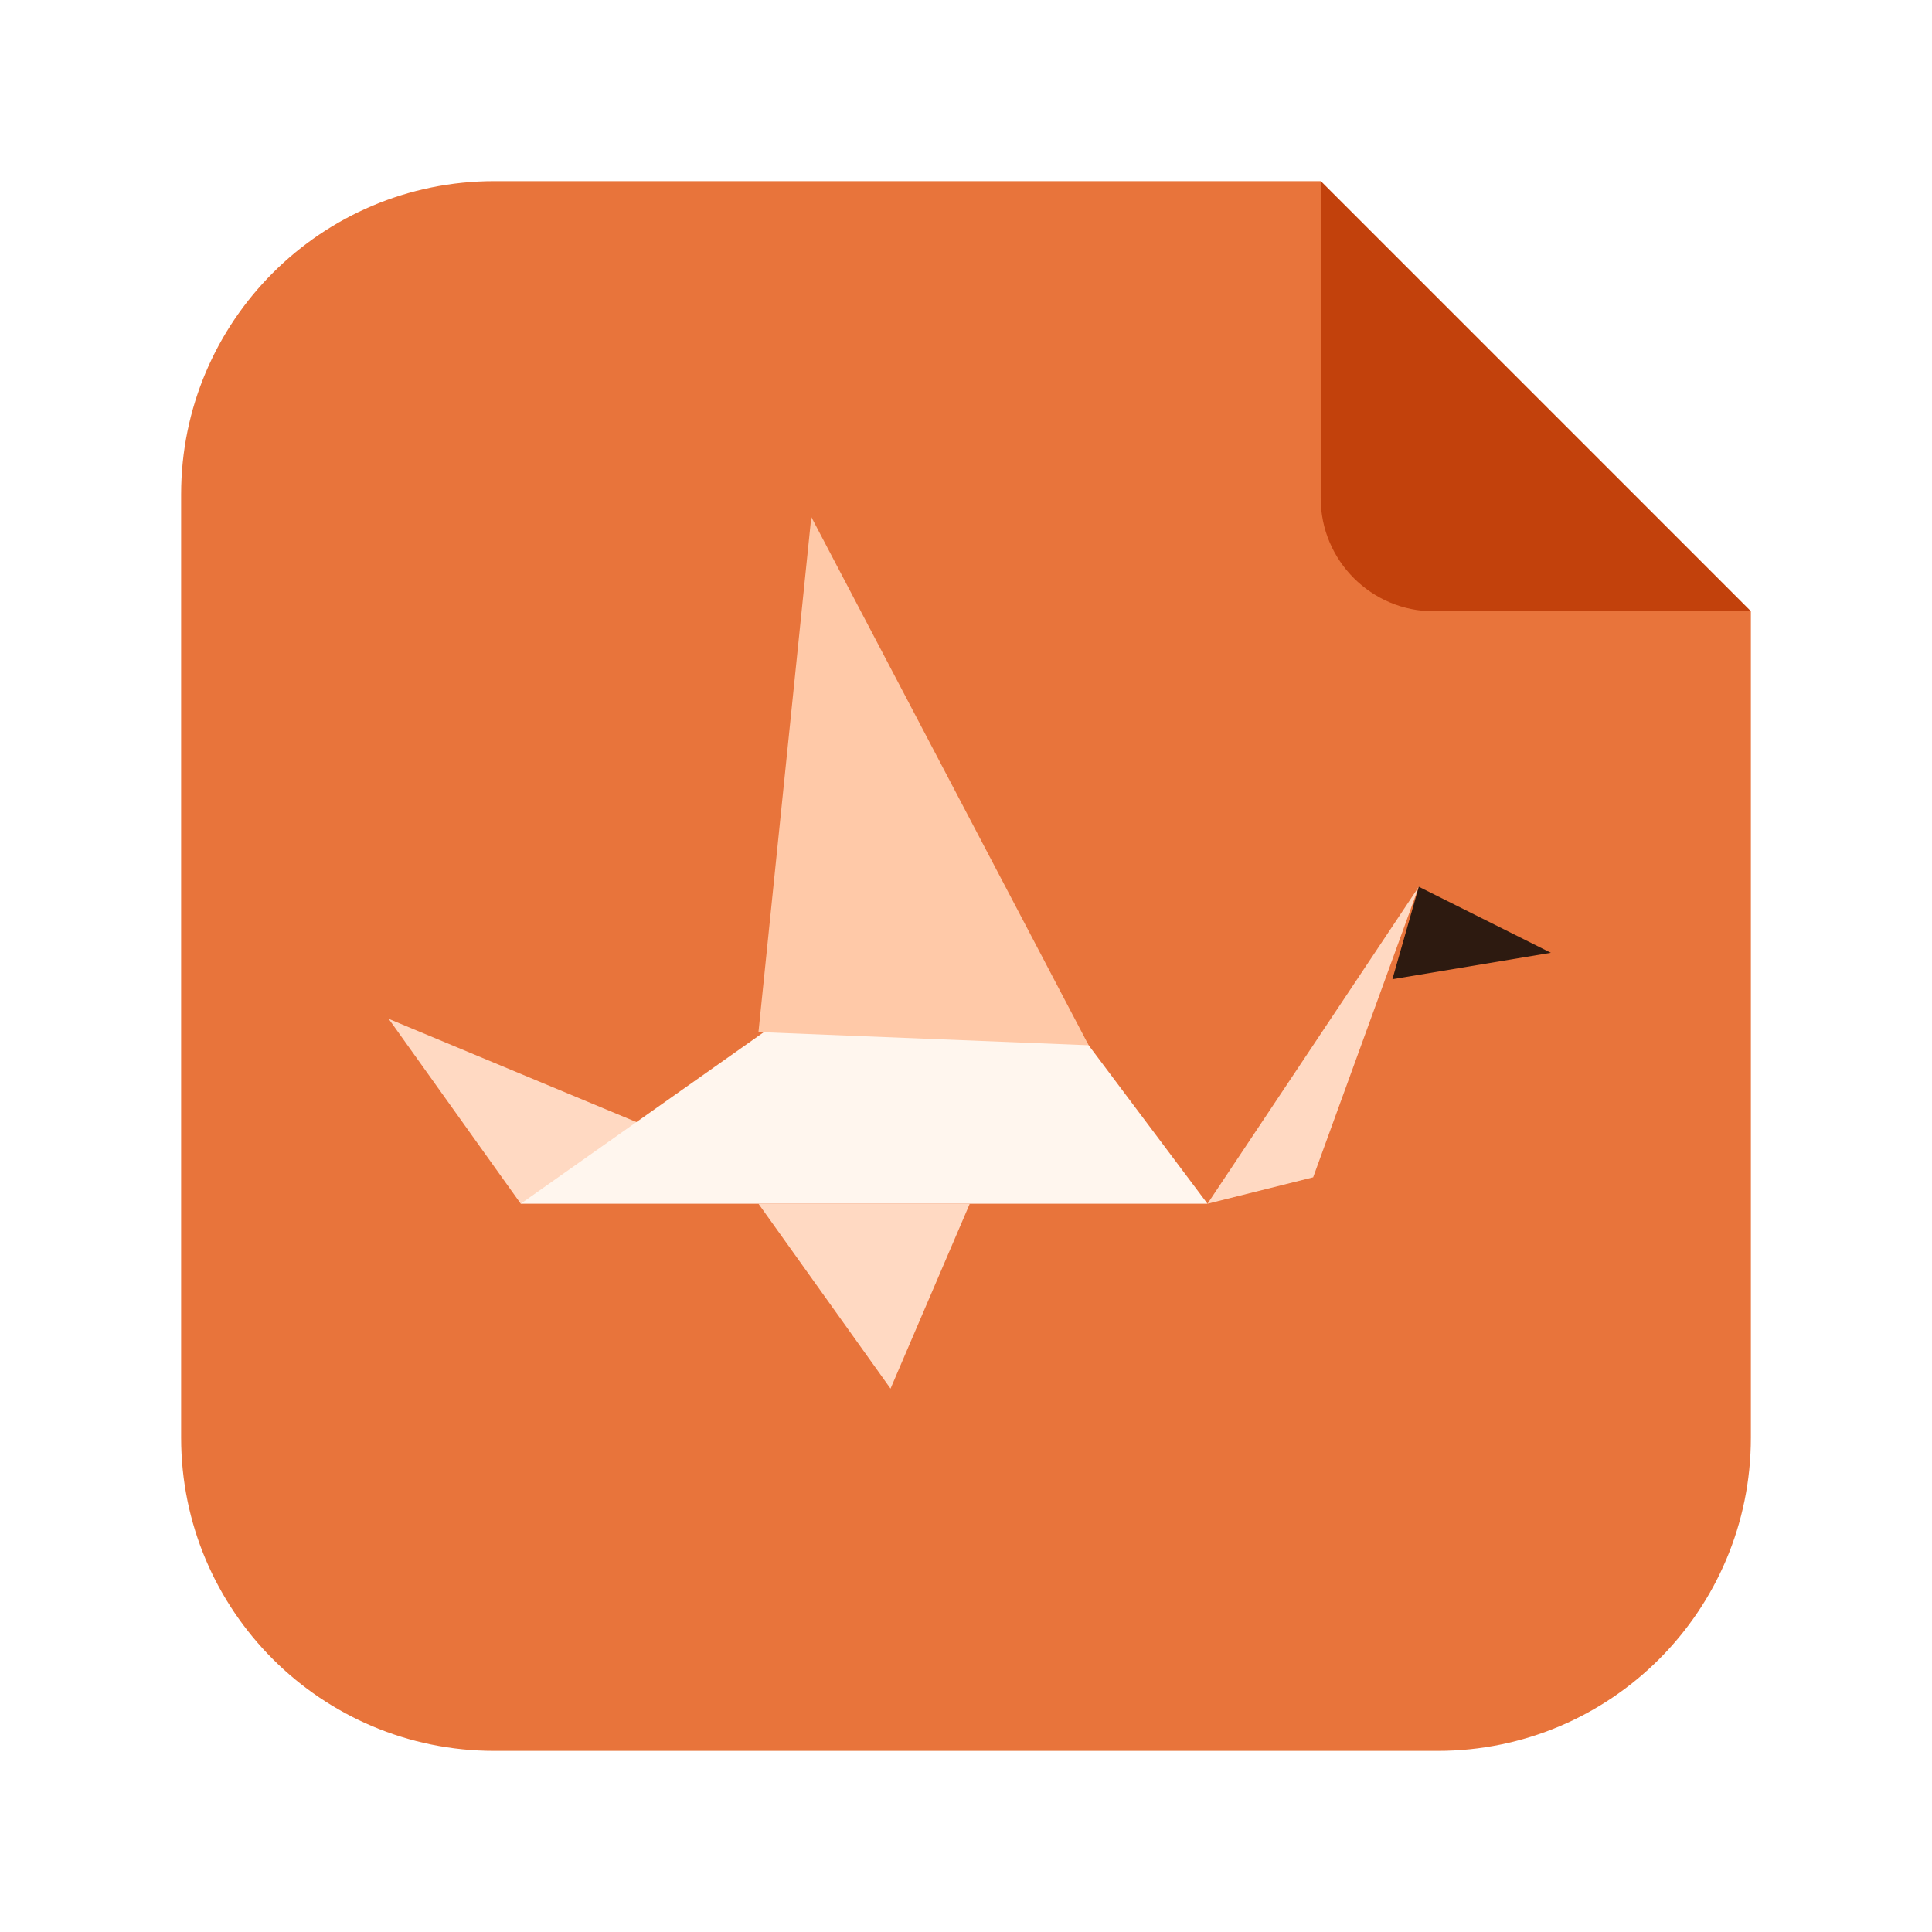
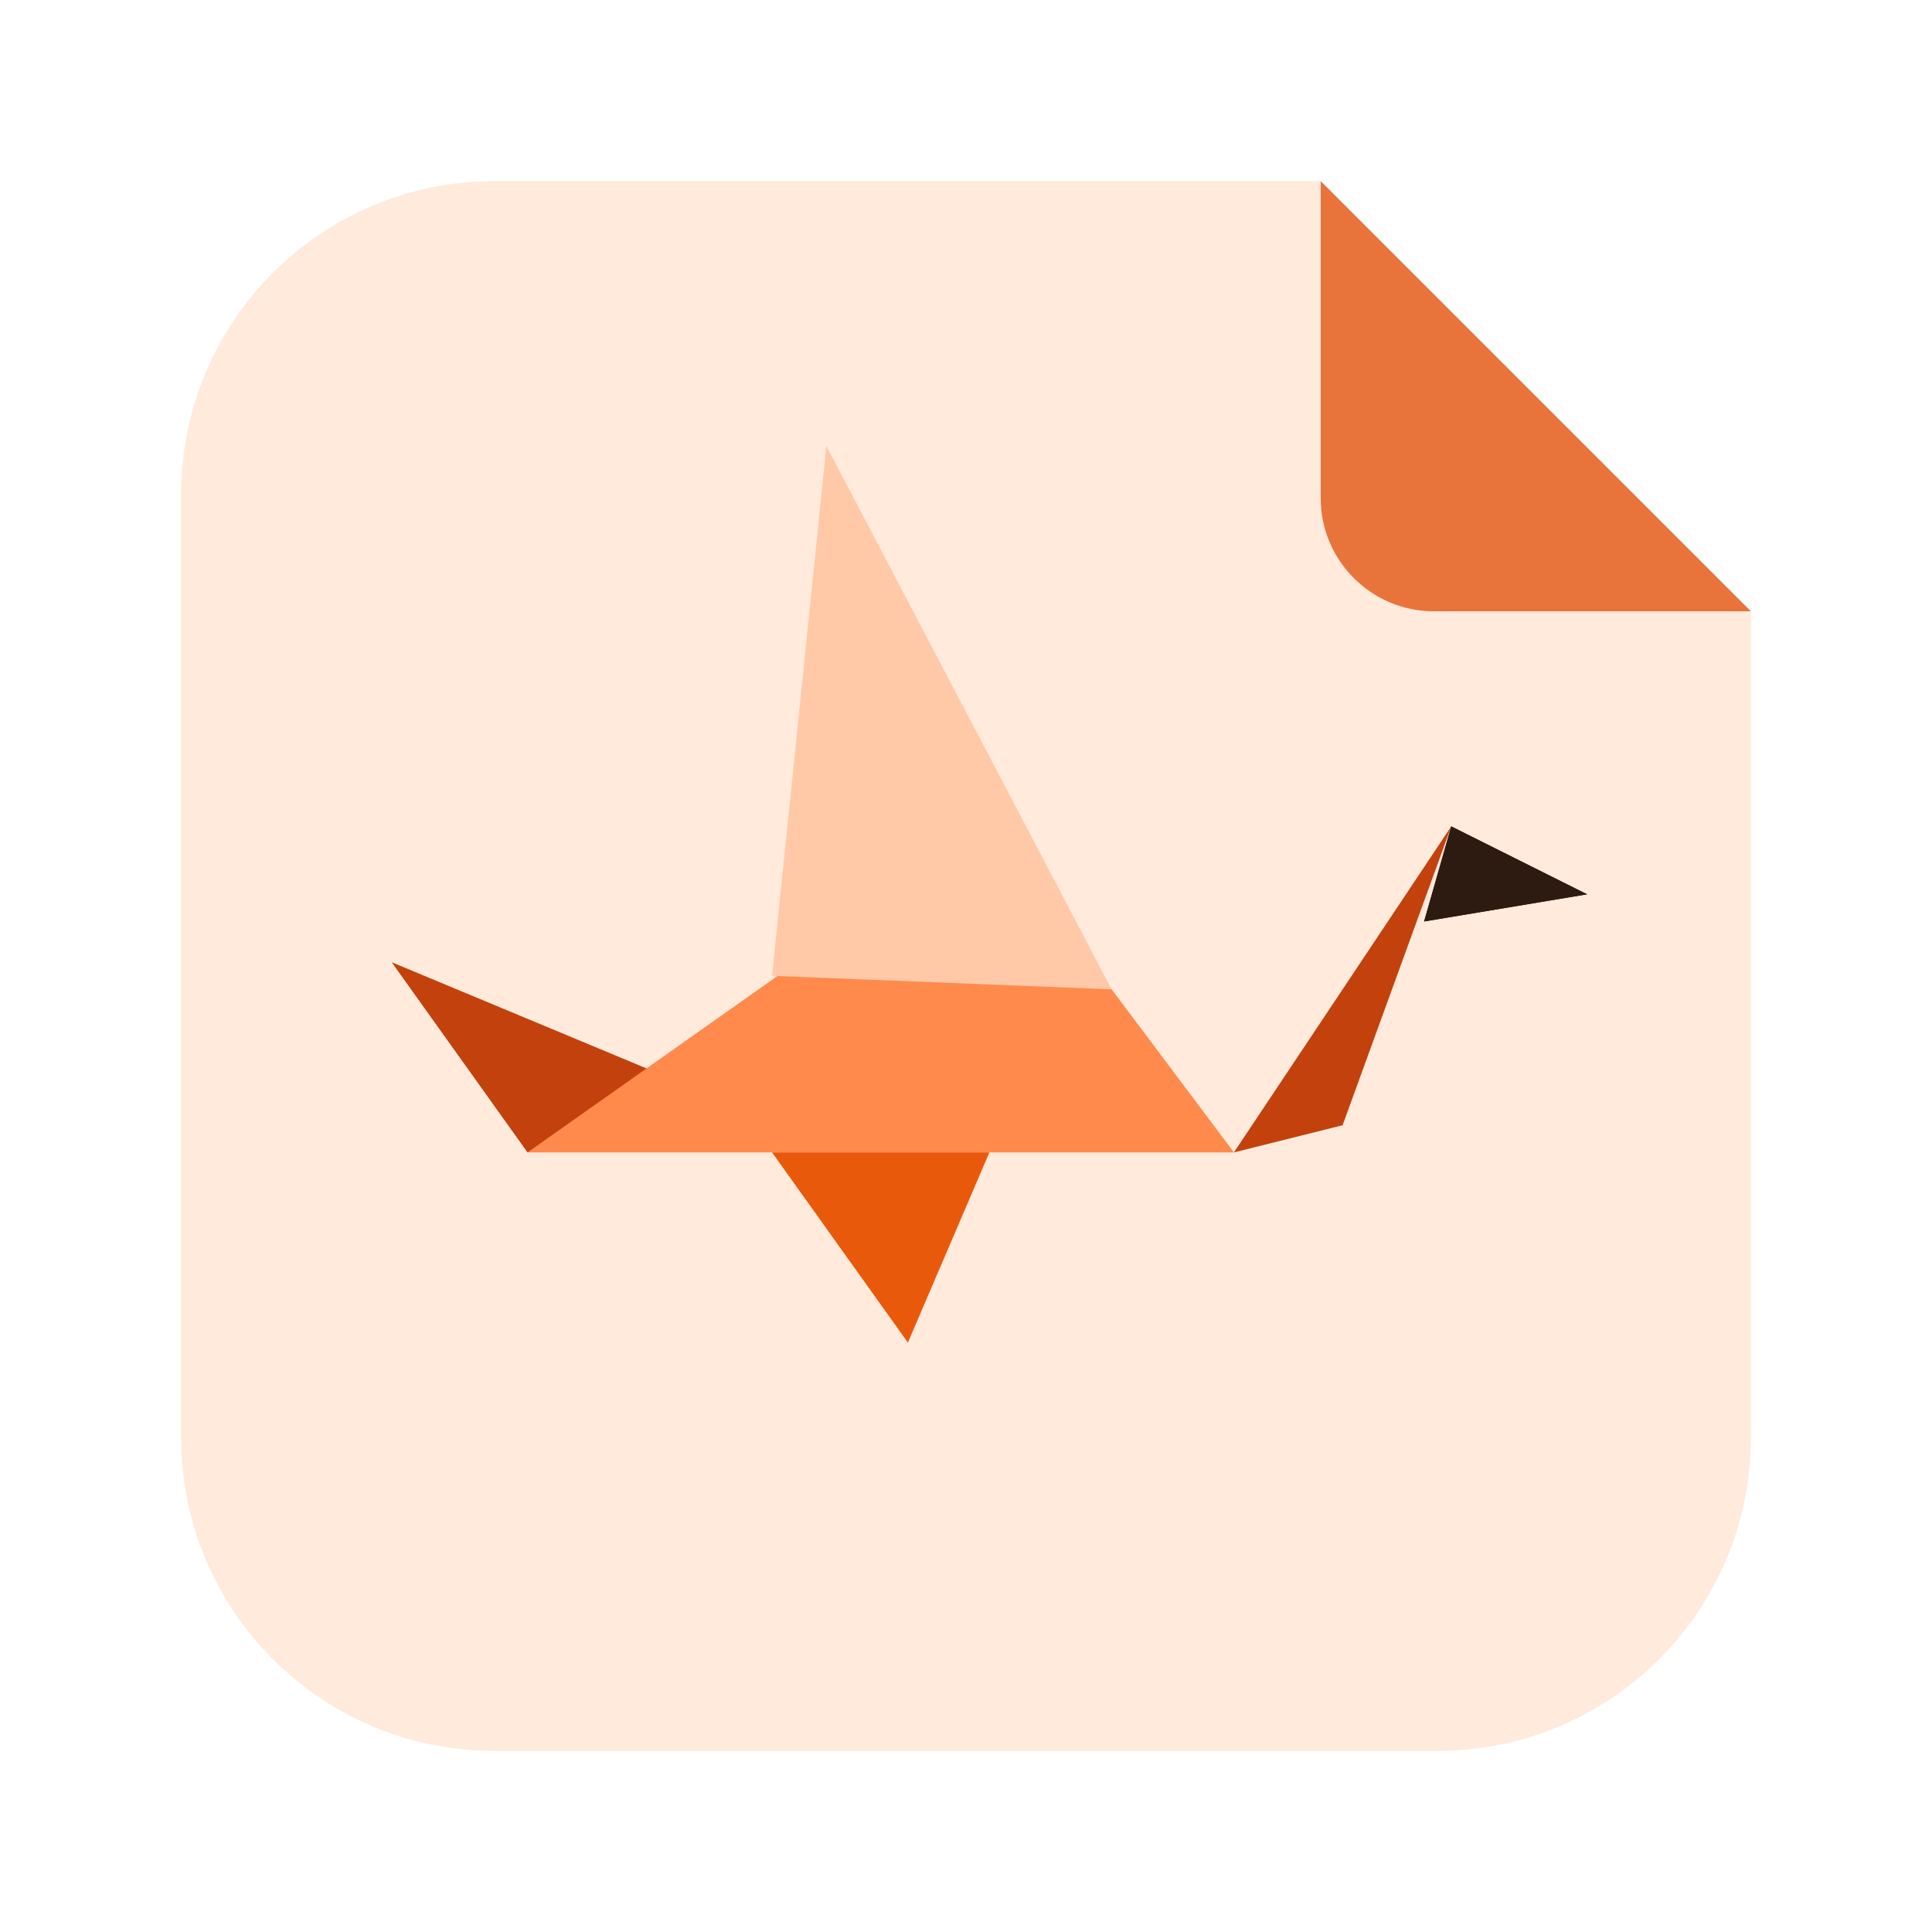
<svg xmlns="http://www.w3.org/2000/svg" viewBox="0 0 1024 1024" width="1024" height="1024">
-   <path d="M262 96 H700 L928 324 V762 A166 166 0 0 1 762 928 H262 A166 166 0 0 1 96 762 V262 A166 166 0 0 1 262 96Z" fill="#e8743b" />
-   <path d="M700 96 L928 324 H760 A60 60 0 0 1 700 264Z" fill="#c2410c" />
-   <g transform="translate(150 190) scale(7)">
-     <polygon points="18,64 8,50 32,60" fill="#ffd9c2" />
-     <polygon points="18,64 70,64 52,40" fill="#fff6ee" />
-     <polygon points="36,51 61,52 40,12" fill="#ffc9a8" />
-     <polygon points="70,64 86,40 78,62" fill="#ffd9c2" />
-     <polygon points="86,40 96,45 84,47" fill="#2d1a10" />
-     <polygon points="36,64 52,64 46,78" fill="#ffd9c2" />
-   </g>
+   <path d="M262 96 H700 L928 324 V762 A166 166 0 0 1 762 928 H262 A166 166 0 0 1 96 762 V262 A166 166 0 0 1 262 96Z" fill="#ffeadb" />
+   <path d="M700 96 L928 324 H760 A60 60 0 0 1 700 264Z" fill="#e8743b" />
+   <svg x="150" y="150" viewBox="0 0 100 100" width="720" height="720">
+     <g>
+       <g transform="translate(46 78)">
+         <g>
+           <g transform="translate(-46 -78)">
+             <polygon points="18,64 8,50 32,60" fill="#c2410c" />
+             <polygon points="18,64 70,64 52,40" fill="#ff8a4c" />
+             <polygon points="36,51 61,52 40,12" fill="#ffc9a8" />
+             <polygon points="70,64 86,40 78,62" fill="#c2410c" />
+             <polygon points="86,40 96,45 84,47" fill="#2d1a10" />
+             <polygon points="86,40 96,45 84,47" fill="#2d1a10" />
+             <polygon points="36,64 52,64 46,78" fill="#e8590c" />
+           </g>
+         </g>
+       </g>
+     </g>
+     <g transform="translate(89 28)">
+       <g>
+         <polygon points="0,-7 1.96,-1.96 7,0 1.96,1.96 0,7 -1.96,1.96 -7,0 -1.96,-1.96" fill="#e8590c" opacity="0" />
+       </g>
+     </g>
+   </svg>
</svg>
